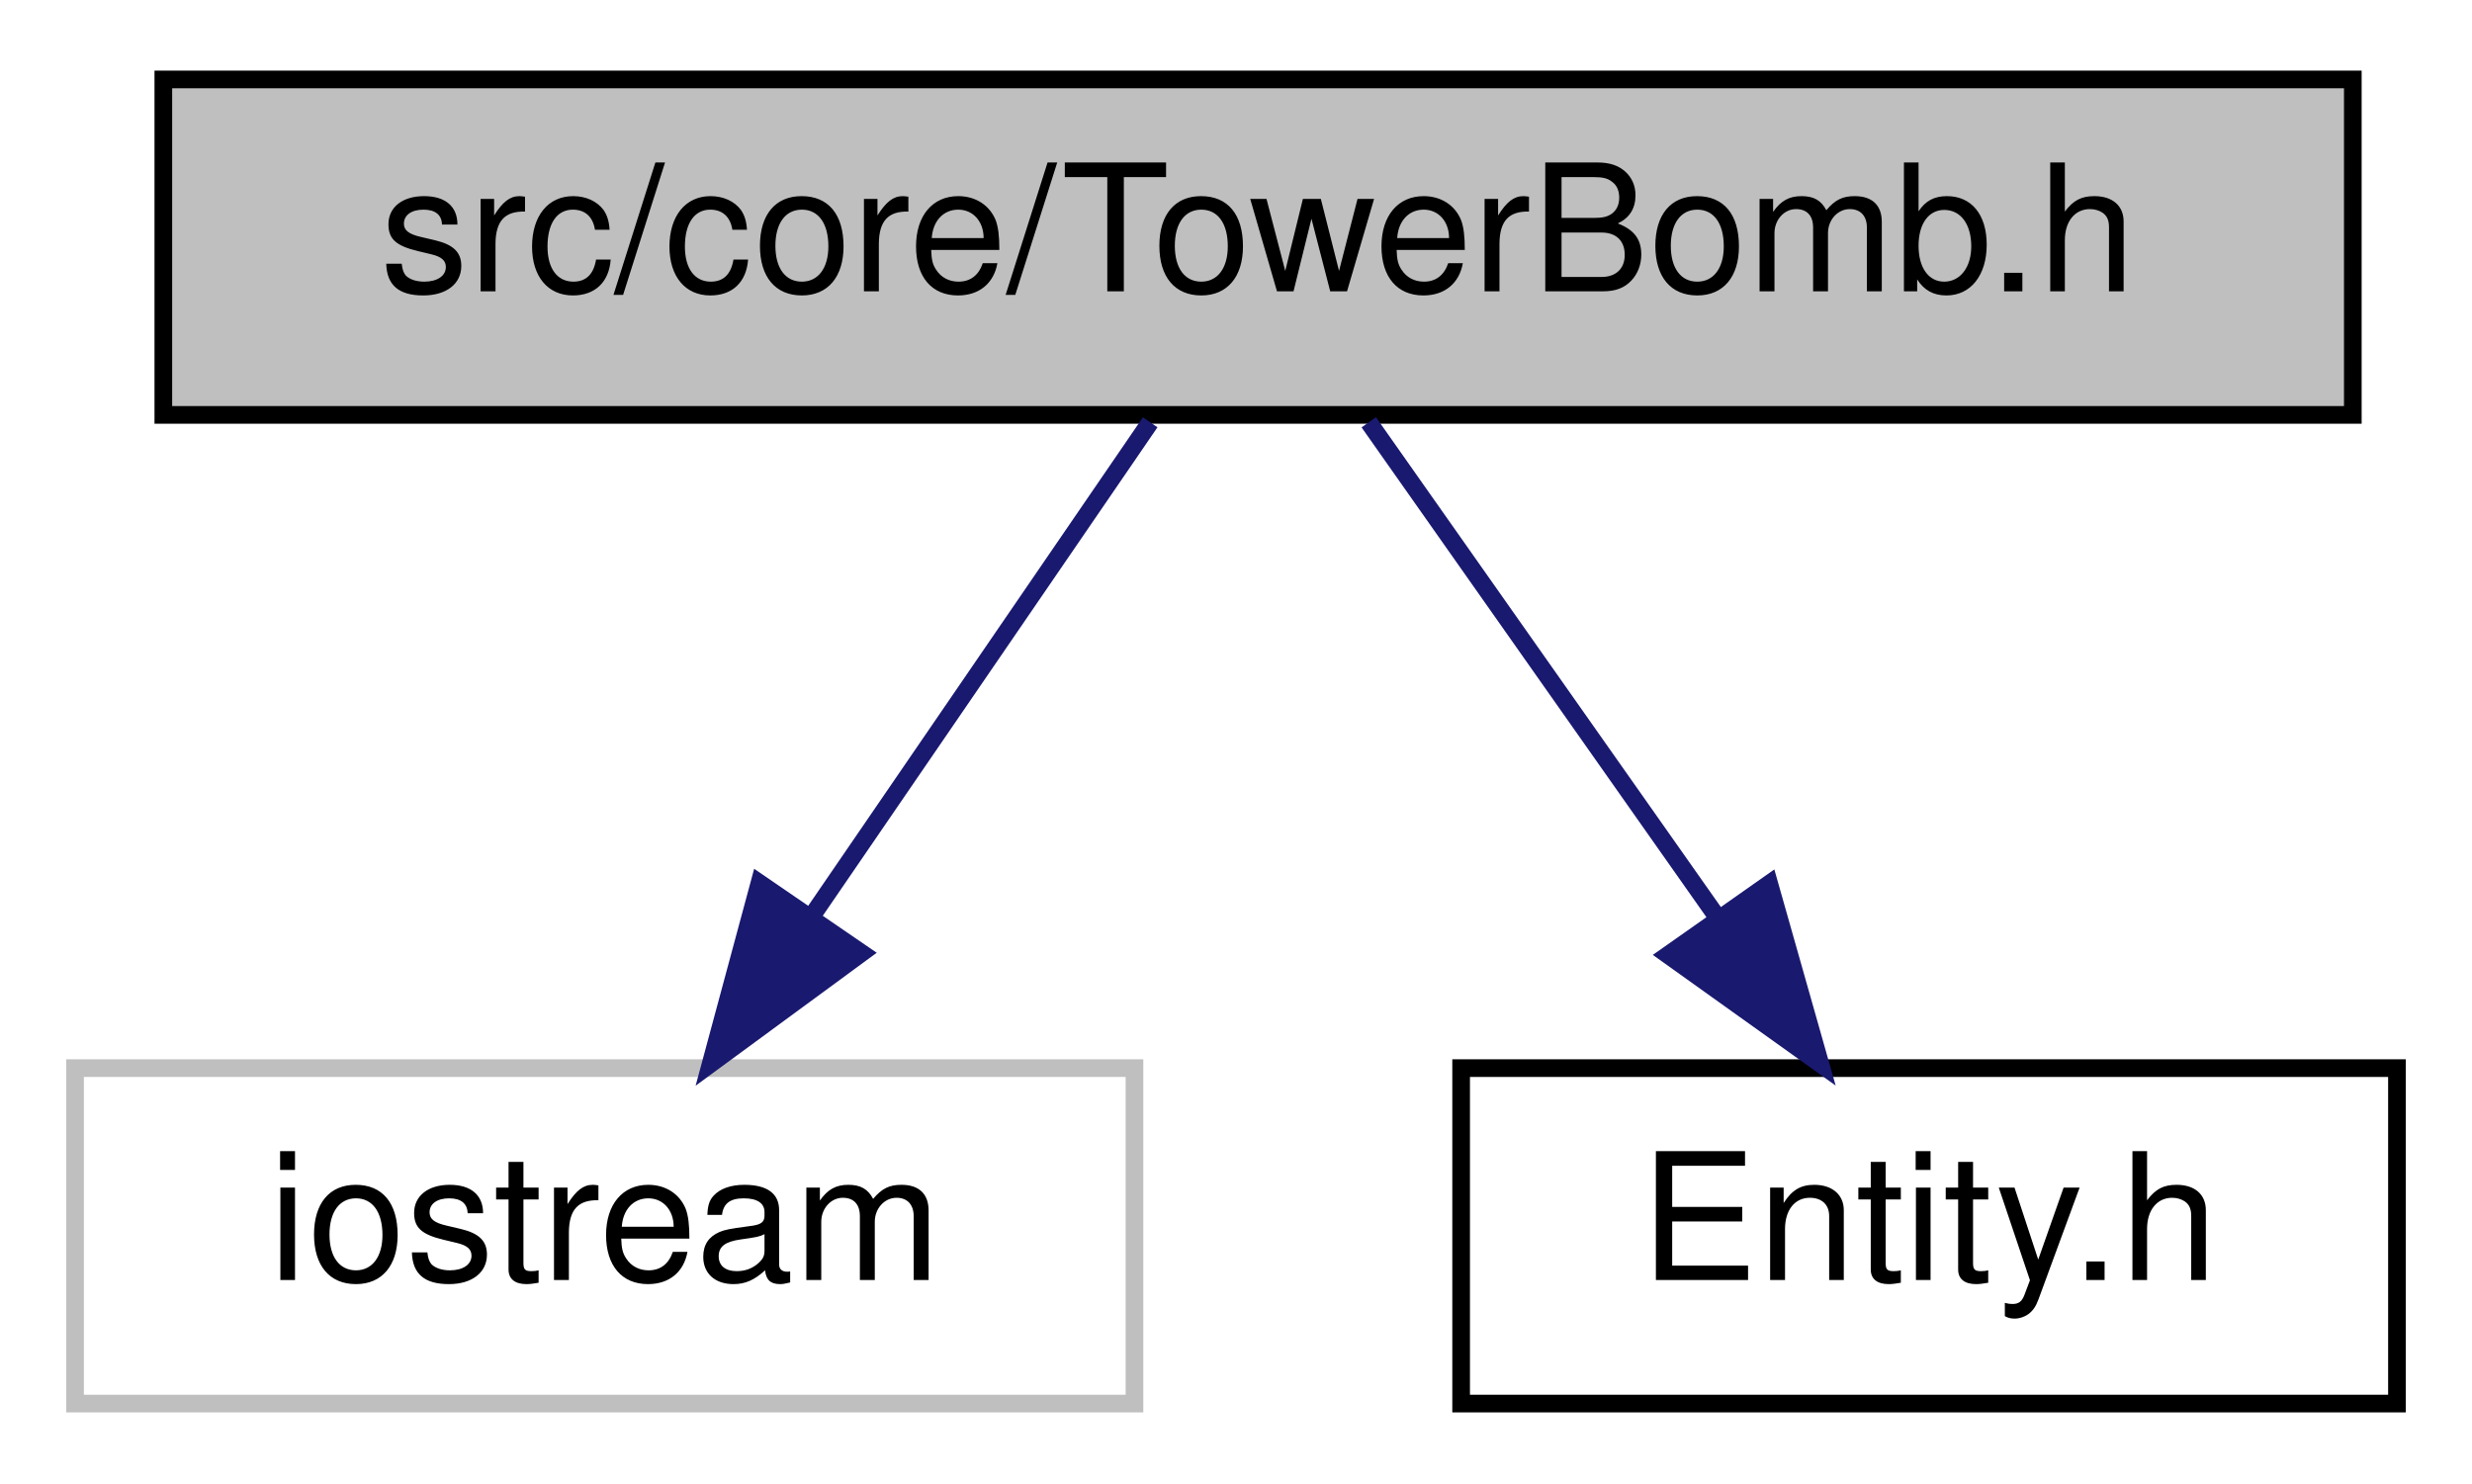
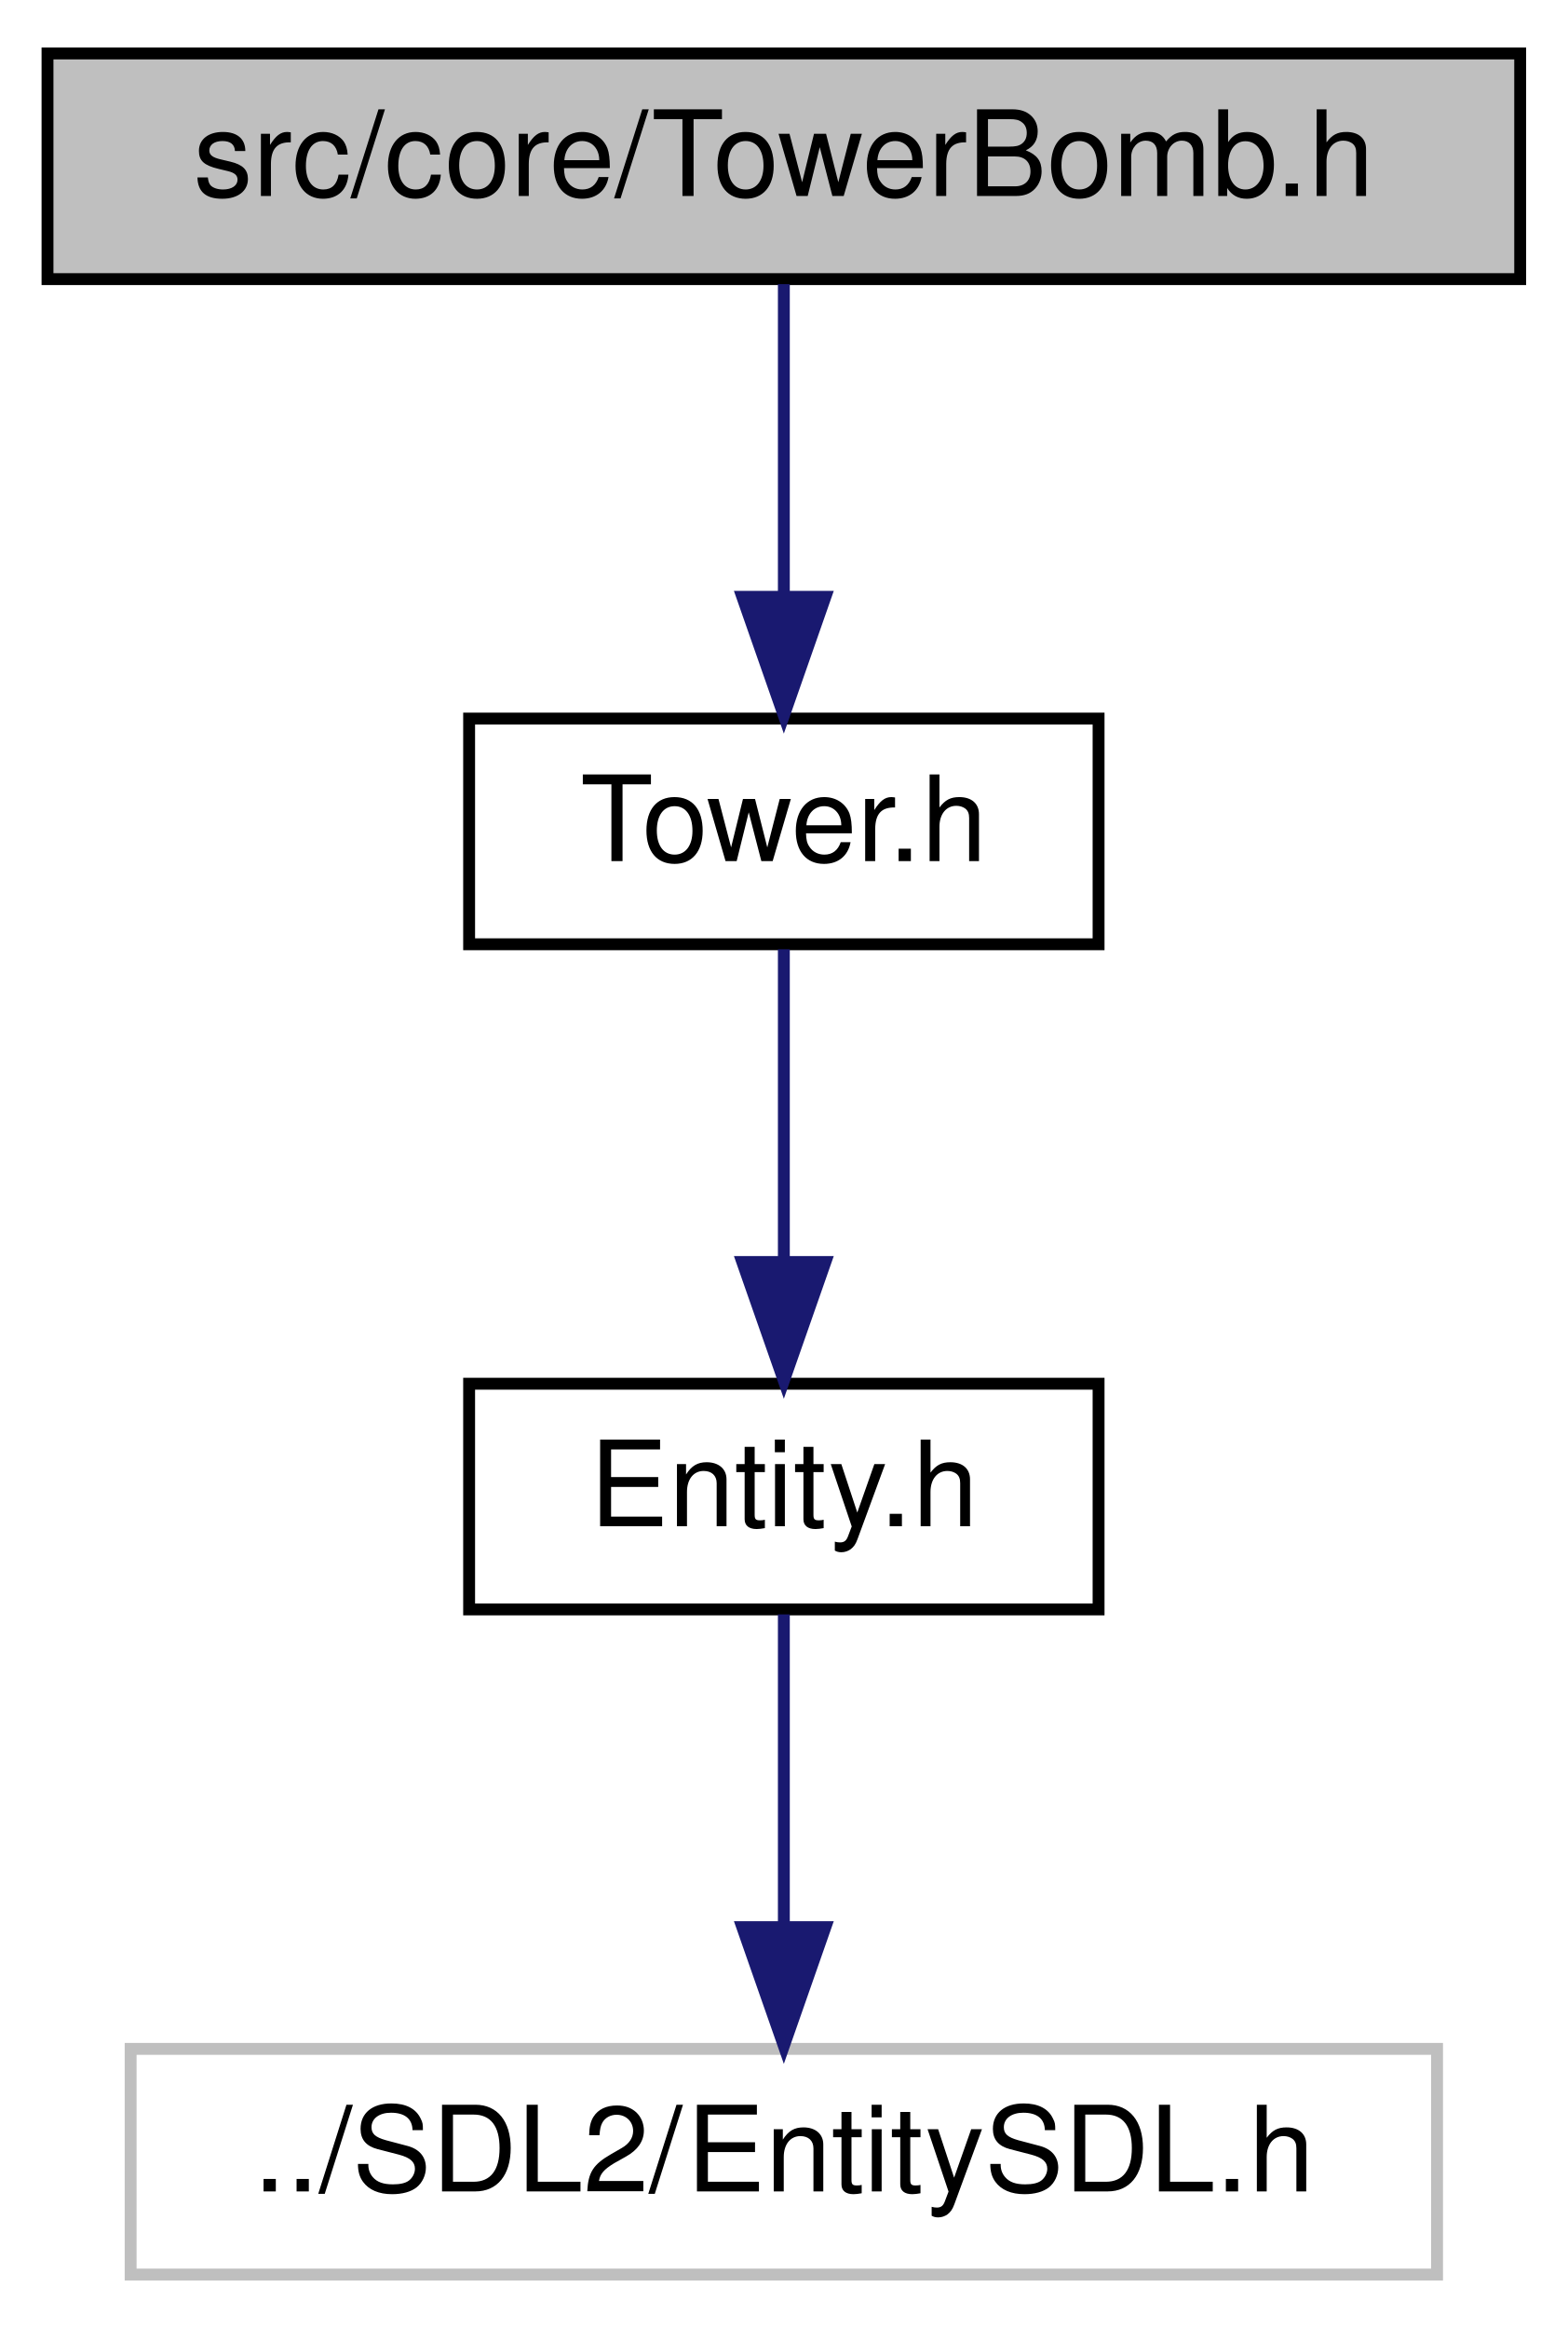
- <svg xmlns="http://www.w3.org/2000/svg" xmlns:xlink="http://www.w3.org/1999/xlink" width="140pt" height="84pt" viewBox="0.00 0.00 139.50 84.00">
-   <g id="graph0" class="graph" transform="scale(1 1) rotate(0) translate(4 80)">
+ <svg xmlns="http://www.w3.org/2000/svg" xmlns:xlink="http://www.w3.org/1999/xlink" width="132pt" height="196pt" viewBox="0.00 0.00 132.00 196.00">
+   <g id="graph0" class="graph" transform="scale(1 1) rotate(0) translate(4 192)">
    <g id="node1" class="node">
      <g id="a_node1">
-         <a xlink:title=" ">
-           <polygon fill="#bfbfbf" stroke="black" points="5,-56.5 5,-75.5 129,-75.5 129,-56.5 5,-56.5" />
-           <text text-anchor="middle" x="67" y="-63.5" font-family="Helvetica,sans-Serif" font-size="10.00">src/core/TowerBomb.h</text>
+         <a xlink:title="Définition des donées membres et des fonctions membres de la class TowerBomb.">
+           <polygon fill="#bfbfbf" stroke="black" points="0,-168.5 0,-187.5 124,-187.5 124,-168.5 0,-168.5" />
+           <text text-anchor="middle" x="62" y="-175.5" font-family="Helvetica,sans-Serif" font-size="10.00">src/core/TowerBomb.h</text>
        </a>
      </g>
    </g>
    <g id="node2" class="node">
      <g id="a_node2">
-         <a xlink:title=" ">
-           <polygon fill="none" stroke="#bfbfbf" points="0,-0.5 0,-19.5 60,-19.5 60,-0.5 0,-0.5" />
-           <text text-anchor="middle" x="30" y="-7.5" font-family="Helvetica,sans-Serif" font-size="10.00">iostream</text>
+         <a xlink:href="_tower_8h.html" target="_top" xlink:title=" ">
+           <polygon fill="none" stroke="black" points="35.5,-112.5 35.5,-131.5 88.5,-131.5 88.5,-112.5 35.5,-112.5" />
+           <text text-anchor="middle" x="62" y="-119.5" font-family="Helvetica,sans-Serif" font-size="10.00">Tower.h</text>
        </a>
      </g>
    </g>
    <g id="edge1" class="edge">
-       <path fill="none" stroke="midnightblue" d="M60.89,-56.08C55.72,-48.53 48.15,-37.49 41.81,-28.23" />
-       <polygon fill="midnightblue" stroke="midnightblue" points="44.54,-26.02 36,-19.75 38.76,-29.98 44.54,-26.02" />
+       <path fill="none" stroke="midnightblue" d="M62,-168.08C62,-161.01 62,-150.86 62,-141.99" />
+       <polygon fill="midnightblue" stroke="midnightblue" points="65.5,-141.75 62,-131.75 58.5,-141.75 65.5,-141.75" />
    </g>
    <g id="node3" class="node">
      <g id="a_node3">
        <a xlink:href="_entity_8h.html" target="_top" xlink:title="Définition des donées membres et des fonctions membres de la classe Entity.">
-           <polygon fill="none" stroke="black" points="78.5,-0.5 78.5,-19.5 131.5,-19.5 131.5,-0.5 78.5,-0.5" />
-           <text text-anchor="middle" x="105" y="-7.5" font-family="Helvetica,sans-Serif" font-size="10.00">Entity.h</text>
+           <polygon fill="none" stroke="black" points="35.5,-56.5 35.5,-75.5 88.5,-75.5 88.5,-56.5 35.5,-56.5" />
+           <text text-anchor="middle" x="62" y="-63.5" font-family="Helvetica,sans-Serif" font-size="10.00">Entity.h</text>
        </a>
      </g>
    </g>
    <g id="edge2" class="edge">
-       <path fill="none" stroke="midnightblue" d="M73.27,-56.08C78.64,-48.46 86.52,-37.26 93.08,-27.94" />
-       <polygon fill="midnightblue" stroke="midnightblue" points="95.95,-29.94 98.84,-19.75 90.22,-25.91 95.95,-29.94" />
+       <path fill="none" stroke="midnightblue" d="M62,-112.08C62,-105.01 62,-94.86 62,-85.99" />
+       <polygon fill="midnightblue" stroke="midnightblue" points="65.5,-85.75 62,-75.75 58.5,-85.75 65.5,-85.75" />
+     </g>
+     <g id="node4" class="node">
+       <g id="a_node4">
+         <a xlink:title=" ">
+           <polygon fill="none" stroke="#bfbfbf" points="7,-0.5 7,-19.5 117,-19.5 117,-0.5 7,-0.5" />
+           <text text-anchor="middle" x="62" y="-7.5" font-family="Helvetica,sans-Serif" font-size="10.00">../SDL2/EntitySDL.h</text>
+         </a>
+       </g>
+     </g>
+     <g id="edge3" class="edge">
+       <path fill="none" stroke="midnightblue" d="M62,-56.08C62,-49.01 62,-38.86 62,-29.99" />
+       <polygon fill="midnightblue" stroke="midnightblue" points="65.5,-29.75 62,-19.75 58.5,-29.75 65.5,-29.75" />
    </g>
  </g>
</svg>
